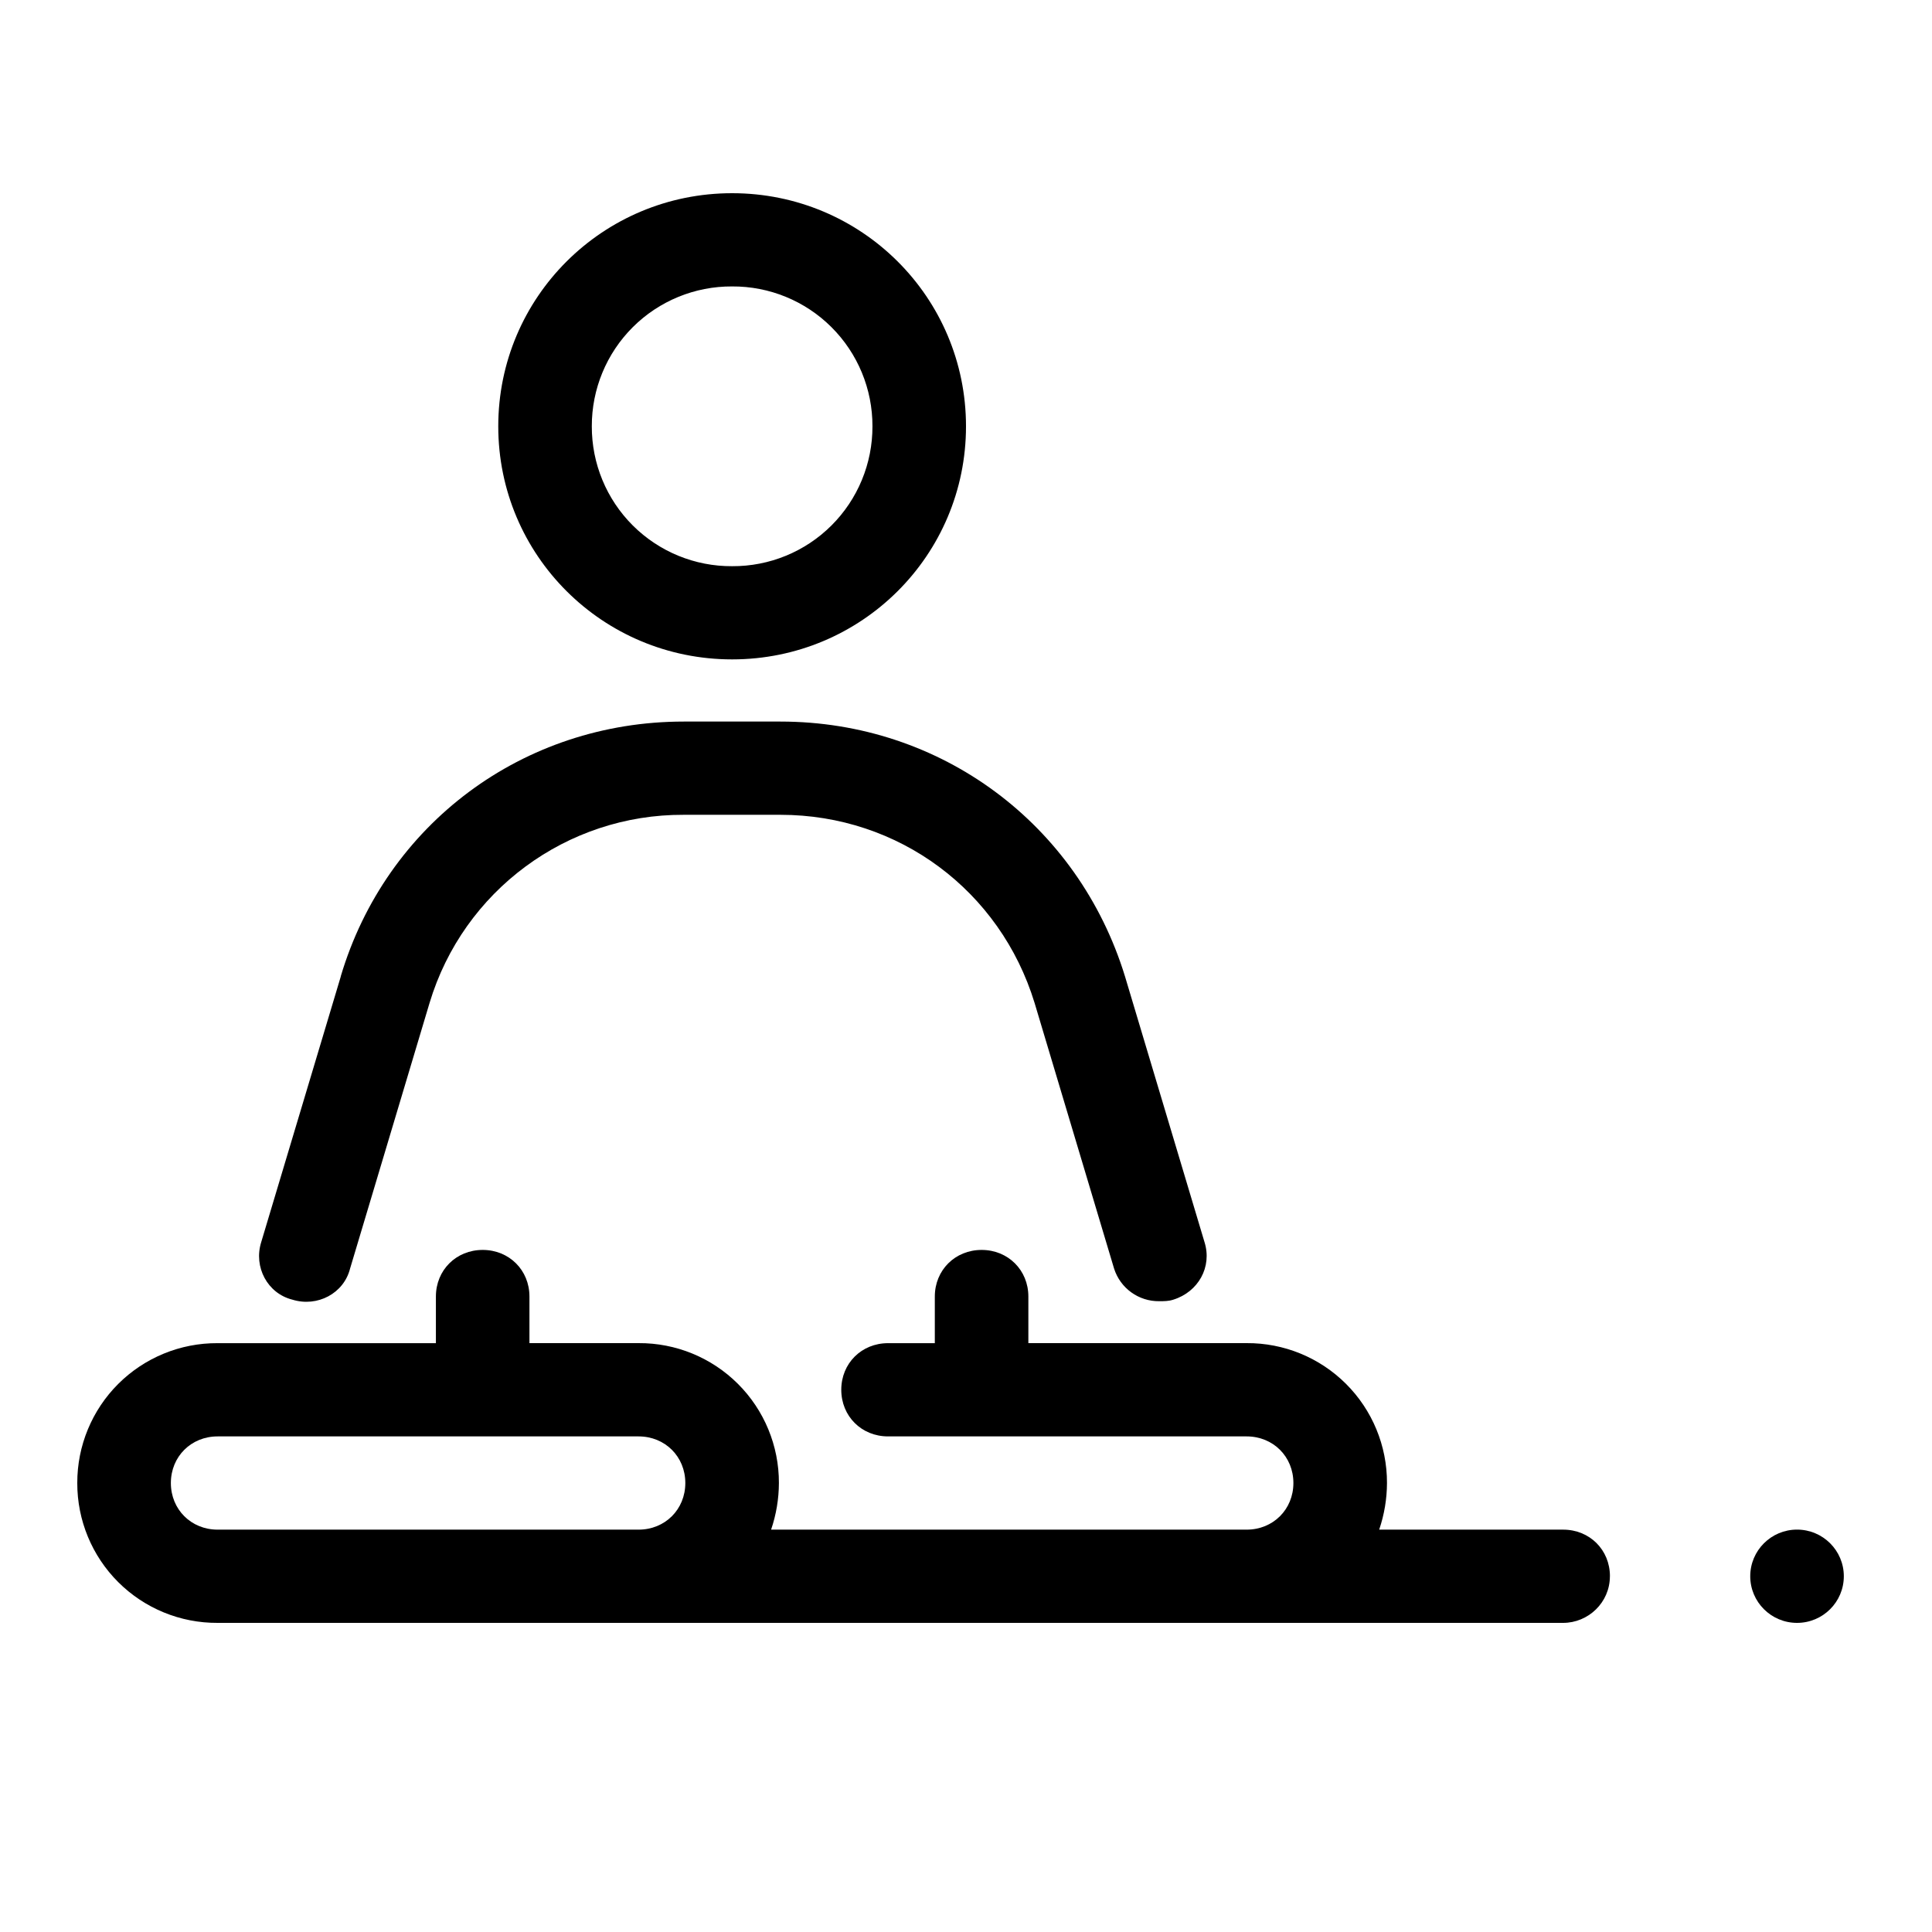
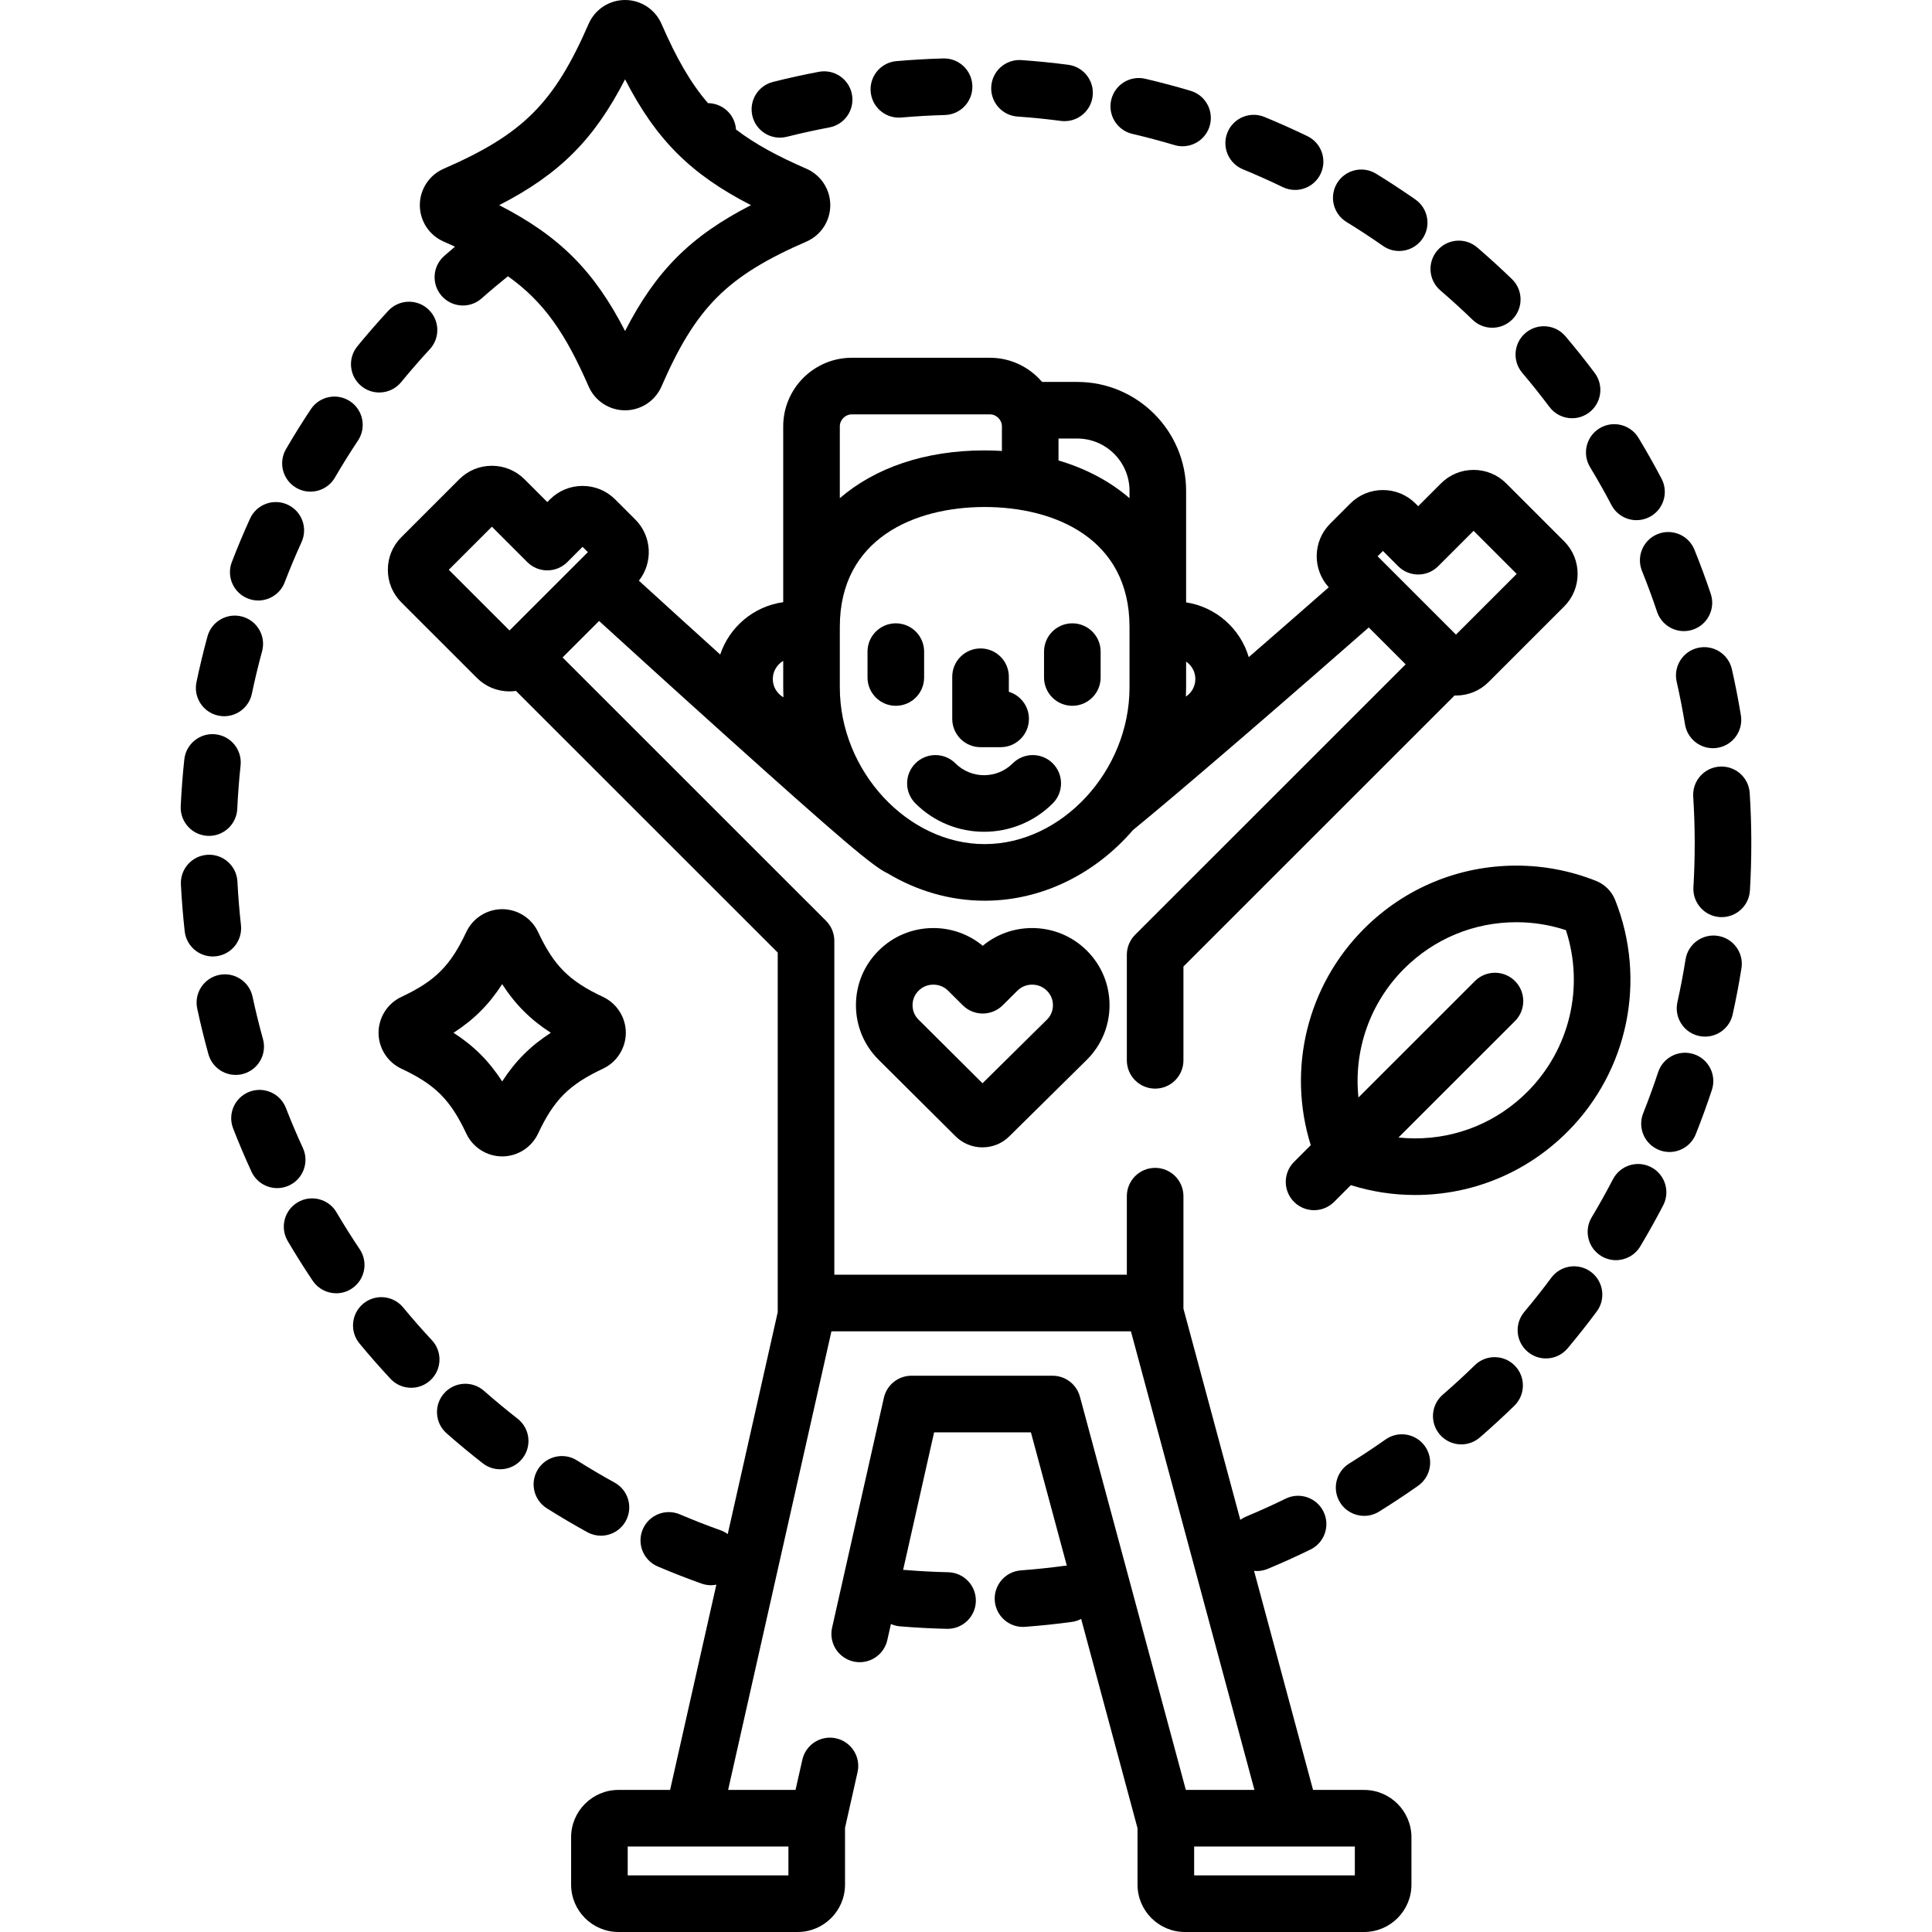
- <svg xmlns="http://www.w3.org/2000/svg" width="50" height="50" viewBox="0 0 50 50">
-   <g transform="translate(2 5)">
-     <path d="M23 6.033C23 2.695 20.296 0 16.947 0c-3.349 0-6.052 2.695-6.052 6.033 0 3.338 2.703 6.032 6.052 6.032 3.35 0 6.053-2.694 6.053-6.032zm-9.684 0a3.61 3.61 0 0 1 3.631-3.62 3.61 3.61 0 0 1 3.632 3.62 3.61 3.61 0 0 1-3.632 3.62 3.61 3.61 0 0 1-3.631-3.62zM6.82 20.27L4.76 27.147c-.201.643.162 1.327.807 1.488.646.2 1.332-.161 1.493-.805l2.058-6.877a6.837 6.837 0 0 1 6.577-4.866h2.502c3.067 0 5.69 1.97 6.577 4.866l2.058 6.877a1.21 1.21 0 0 0 1.17.845c.122 0 .243 0 .364-.04.645-.201 1.008-.845.807-1.488l-2.058-6.877c-1.21-3.942-4.762-6.596-8.918-6.596h-2.502c-4.156 0-7.707 2.654-8.877 6.596z" />
-     <path d="M39.665 35.793c0-.683-.525-1.206-1.21-1.206h-4.762a3.78 3.78 0 0 0 .202-1.207 3.61 3.61 0 0 0-3.632-3.62h-5.649v-1.206c0-.683-.525-1.206-1.21-1.206-.686 0-1.211.523-1.211 1.206v1.207h-1.21c-.687 0-1.211.523-1.211 1.206 0 .684.524 1.207 1.21 1.207h9.281c.686 0 1.21.523 1.21 1.206 0 .684-.524 1.207-1.21 1.207H17.956a3.78 3.78 0 0 0 .202-1.207 3.61 3.61 0 0 0-3.632-3.62h-2.824v-1.206c0-.683-.525-1.206-1.21-1.206-.687 0-1.211.523-1.211 1.206v1.207H3.63A3.61 3.61 0 0 0 0 33.38 3.61 3.61 0 0 0 3.632 37h34.822c.646 0 1.21-.523 1.21-1.207zm-25.139-1.206H3.632c-.686 0-1.21-.523-1.21-1.207 0-.683.524-1.206 1.21-1.206h10.894c.686 0 1.21.523 1.21 1.206 0 .684-.524 1.207-1.21 1.207z" />
-     <ellipse cx="44.507" cy="35.793" rx="1.211" ry="1.207" />
-   </g>
+ <svg xmlns="http://www.w3.org/2000/svg" version="1.1" id="Capa_1" x="0px" y="0px" viewBox="0 0 512.005 512.005" style="enable-background:new 0 0 512.005 512.005;" xml:space="preserve">
+   <g>
+     <g>
+       <path d="M92.778,106.352c-3.448-2.293-8.104-1.357-10.398,2.091c-2.293,3.446-4.509,7.004-6.587,10.575    c-2.085,3.579-0.872,8.17,2.708,10.254c1.187,0.691,2.485,1.02,3.766,1.02c2.582,0,5.096-1.336,6.489-3.729    c1.929-3.313,3.985-6.615,6.113-9.813C97.163,113.301,96.227,108.646,92.778,106.352z" />
+     </g>
+   </g>
+   <g>
+     <g>
+       <path d="M76.195,133.728c-3.77-1.717-8.217-0.051-9.933,3.72c-1.716,3.77-3.338,7.639-4.822,11.501    c-1.484,3.865,0.446,8.204,4.313,9.69c0.885,0.34,1.794,0.501,2.688,0.501c3.014,0,5.857-1.83,7.002-4.812    c1.376-3.581,2.881-7.17,4.472-10.667C81.631,139.891,79.966,135.444,76.195,133.728z" />
+     </g>
+   </g>
+   <g>
+     <g>
+       <path d="M113.483,81.953c-3.043-2.812-7.787-2.623-10.598,0.419c-2.803,3.033-5.553,6.193-8.173,9.392    c-2.625,3.204-2.156,7.929,1.048,10.554c1.395,1.142,3.077,1.698,4.749,1.698c2.17,0,4.324-0.937,5.806-2.747    c2.433-2.97,4.985-5.903,7.587-8.718C116.713,89.509,116.526,84.764,113.483,81.953z" />
+     </g>
+   </g>
+   <g>
+     <g>
+       <path d="M64.191,163.406c-3.991-1.092-8.119,1.265-9.21,5.261c-1.086,3.98-2.067,8.054-2.914,12.105    c-0.847,4.054,1.753,8.028,5.807,8.876c0.518,0.108,1.034,0.16,1.543,0.16c3.475,0,6.594-2.43,7.333-5.966    c0.786-3.758,1.695-7.535,2.702-11.227C70.542,168.619,68.187,164.496,64.191,163.406z" />
+     </g>
+   </g>
+   <g>
+     <g>
+       <path d="M63.855,245.146c-0.423-3.808-0.738-7.682-0.934-11.514c-0.212-4.137-3.742-7.324-7.874-7.106    c-4.136,0.212-7.318,3.738-7.106,7.874c0.212,4.128,0.55,8.301,1.006,12.403c0.426,3.835,3.674,6.672,7.445,6.672    c0.277,0.001,0.556-0.015,0.838-0.046C61.347,252.972,64.313,249.263,63.855,245.146z" />
+     </g>
+   </g>
+   <g>
+     <g>
+       <path d="M69.687,275.356c-1.026-3.692-1.952-7.465-2.754-11.214c-0.866-4.05-4.849-6.635-8.902-5.766    c-4.05,0.866-6.632,4.852-5.766,8.902c0.864,4.042,1.863,8.11,2.969,12.092c0.922,3.319,3.938,5.495,7.223,5.495    c0.664,0.001,1.34-0.088,2.011-0.275C68.459,283.481,70.796,279.347,69.687,275.356z" />
+     </g>
+   </g>
+   <g>
+     <g>
+       <path d="M80.267,304.227c-1.603-3.481-3.119-7.051-4.505-10.612c-1.502-3.859-5.85-5.771-9.71-4.267    c-3.86,1.502-5.771,5.85-4.268,9.71c1.495,3.84,3.129,7.69,4.857,11.443c1.265,2.747,3.98,4.365,6.817,4.365    c1.049,0,2.116-0.222,3.132-0.689C80.354,312.444,81.999,307.989,80.267,304.227z" />
+     </g>
+   </g>
+   <g>
+     <g>
+       <path d="M57.096,194.599c-4.114-0.439-7.814,2.545-8.253,6.664c-0.437,4.104-0.757,8.278-0.95,12.407    c-0.192,4.137,3.005,7.648,7.142,7.842c0.12,0.006,0.238,0.008,0.356,0.008c3.981,0,7.298-3.131,7.486-7.149    c0.179-3.834,0.476-7.71,0.882-11.519C64.197,198.733,61.215,195.038,57.096,194.599z" />
+     </g>
+   </g>
+   <g>
+     <g>
+       <path d="M453.368,157.366c-1.315-3.918-2.766-7.849-4.314-11.682c-1.551-3.839-5.921-5.697-9.763-4.145    c-3.84,1.551-5.696,5.922-4.145,9.763c1.435,3.554,2.781,7.199,3.999,10.832c1.052,3.137,3.975,5.118,7.11,5.118    c0.79,0,1.595-0.126,2.385-0.391C452.568,165.545,454.684,161.294,453.368,157.366z" />
+     </g>
+   </g>
+   <g>
+     <g>
+       <path d="M440.332,126.86c-1.92-3.652-3.977-7.295-6.113-10.829c-2.143-3.545-6.753-4.682-10.299-2.538    c-3.544,2.143-4.681,6.754-2.537,10.299c1.982,3.279,3.892,6.66,5.674,10.049c1.342,2.552,3.947,4.011,6.644,4.011    c1.177,0,2.371-0.278,3.484-0.863C440.852,135.061,442.261,130.527,440.332,126.86z" />
+     </g>
+   </g>
+   <g>
+     <g>
+       <path d="M461.356,189.564c-0.669-4.074-1.472-8.185-2.387-12.219c-0.918-4.04-4.932-6.573-8.975-5.656    c-4.039,0.917-6.571,4.934-5.655,8.973c0.849,3.742,1.594,7.555,2.215,11.333c0.604,3.676,3.784,6.286,7.392,6.286    c0.403,0,0.813-0.033,1.225-0.1C459.258,197.51,462.027,193.652,461.356,189.564z" />
+     </g>
+   </g>
+   <g>
+     <g>
+       <path d="M422.617,98.838c-2.477-3.304-5.087-6.578-7.757-9.729c-2.678-3.16-7.41-3.553-10.571-0.874    c-3.16,2.677-3.551,7.41-0.874,10.57c2.479,2.926,4.901,5.964,7.2,9.03c1.474,1.965,3.726,3.002,6.007,3.002    c1.565,0,3.144-0.488,4.493-1.499C424.429,106.854,425.101,102.153,422.617,98.838z" />
+     </g>
+   </g>
+   <g>
+     <g>
+       <path d="M249.984,15.487c-4.135,0.115-8.315,0.355-12.423,0.713c-4.126,0.36-7.18,3.997-6.82,8.123    c0.34,3.906,3.615,6.85,7.462,6.85c0.219,0,0.439-0.01,0.661-0.029c3.815-0.333,7.696-0.556,11.537-0.663    c4.14-0.115,7.403-3.565,7.289-7.705C257.575,18.636,254.122,15.381,249.984,15.487z" />
+     </g>
+   </g>
+   <g>
+     <g>
+       <path d="M225.775,25.008c-0.769-4.07-4.688-6.745-8.761-5.979c-4.058,0.766-8.15,1.667-12.161,2.677    c-4.017,1.012-6.453,5.088-5.441,9.105c0.859,3.401,3.914,5.669,7.269,5.669c0.606,0,1.223-0.074,1.837-0.229    c3.72-0.938,7.514-1.772,11.278-2.482C223.866,33.001,226.543,29.078,225.775,25.008z" />
+     </g>
+   </g>
+   <g>
+     <g>
+       <path d="M283.09,17.167c-4.086-0.533-8.252-0.951-12.384-1.242c-4.146-0.29-7.717,2.824-8.008,6.956    c-0.29,4.131,2.824,7.716,6.956,8.007c3.836,0.27,7.702,0.658,11.493,1.153c0.33,0.043,0.657,0.064,0.981,0.064    c3.71,0,6.934-2.752,7.427-6.53C290.092,21.468,287.197,17.703,283.09,17.167z" />
+     </g>
+   </g>
+   <g>
+     <g>
+       <path d="M315.532,24.071c-3.959-1.181-8.007-2.257-12.033-3.199c-4.031-0.942-8.067,1.561-9.011,5.596    c-0.943,4.033,1.562,8.067,5.595,9.01c3.734,0.874,7.489,1.872,11.16,2.967c0.716,0.213,1.438,0.315,2.147,0.315    c3.23,0,6.213-2.104,7.184-5.358C321.759,29.433,319.501,25.255,315.532,24.071z" />
+     </g>
+   </g>
+   <g>
+     <g>
+       <path d="M346.477,36.082c-3.727-1.802-7.556-3.514-11.381-5.088c-3.831-1.575-8.215,0.251-9.79,4.081    c-1.578,3.83,0.25,8.214,4.08,9.79c3.55,1.461,7.103,3.049,10.561,4.721c1.052,0.509,2.164,0.75,3.259,0.75    c2.787,0,5.463-1.56,6.758-4.237C351.768,42.37,350.206,37.885,346.477,36.082z" />
+     </g>
+   </g>
+   <g>
+     <g>
+       <path d="M375.096,52.868c-3.39-2.37-6.896-4.668-10.419-6.831c-3.529-2.167-8.149-1.061-10.315,2.47s-1.06,8.149,2.47,10.316    c3.271,2.007,6.523,4.139,9.669,6.338c1.309,0.915,2.808,1.354,4.291,1.354c2.366,0,4.694-1.117,6.153-3.203    C379.319,59.917,378.491,55.241,375.096,52.868z" />
+     </g>
+   </g>
+   <g>
+     <g>
+       <path d="M421.61,337.065c-3.325-2.47-8.022-1.777-10.493,1.547c-2.289,3.082-4.701,6.133-7.167,9.069    c-2.664,3.171-2.252,7.902,0.919,10.566c1.406,1.181,3.117,1.757,4.82,1.757c2.139,0,4.264-0.91,5.747-2.676    c2.656-3.163,5.255-6.45,7.722-9.77C425.628,344.233,424.935,339.535,421.61,337.065z" />
+     </g>
+   </g>
+   <g>
+     <g>
+       <path d="M401.457,361.924c-2.892-2.965-7.639-3.026-10.606-0.131c-2.743,2.677-5.605,5.308-8.505,7.819    c-3.132,2.711-3.472,7.448-0.761,10.579c1.483,1.713,3.572,2.591,5.673,2.591c1.74,0,3.488-0.602,4.906-1.83    c3.125-2.706,6.207-5.539,9.163-8.423C404.291,369.636,404.349,364.888,401.457,361.924z" />
+     </g>
+   </g>
+   <g>
+     <g>
+       <path d="M377.638,383.282c-2.387-3.384-7.067-4.193-10.452-1.804c-3.131,2.21-6.37,4.353-9.626,6.371    c-3.521,2.182-4.606,6.805-2.425,10.326c1.419,2.29,3.872,3.55,6.382,3.55c1.349,0,2.714-0.363,3.943-1.126    c3.51-2.174,7-4.484,10.374-6.865C379.218,391.346,380.026,386.667,377.638,383.282z" />
+     </g>
+   </g>
+   <g>
+     <g>
+       <path d="M95.324,331.054c-2.134-3.179-4.202-6.466-6.146-9.772c-2.099-3.571-6.697-4.762-10.267-2.663    c-3.571,2.1-4.763,6.696-2.663,10.267c2.094,3.562,4.322,7.104,6.622,10.529c1.447,2.156,3.818,3.32,6.233,3.32    c1.438,0,2.891-0.413,4.174-1.274C96.718,339.153,97.634,334.493,95.324,331.054z" />
+     </g>
+   </g>
+   <g>
+     <g>
+       <path d="M437.571,309.318c-3.674-1.91-8.203-0.481-10.114,3.195c-1.772,3.409-3.67,6.804-5.639,10.092    c-2.129,3.553-0.974,8.16,2.579,10.288c1.207,0.723,2.536,1.067,3.848,1.067c2.55,0,5.035-1.3,6.44-3.647    c2.124-3.545,4.17-7.207,6.08-10.881C442.677,315.757,441.246,311.229,437.571,309.318z" />
+     </g>
+   </g>
+   <g>
+     <g>
+       <path d="M455.285,248.023c-4.095-0.655-7.937,2.134-8.589,6.224c-0.605,3.787-1.332,7.604-2.162,11.346    c-0.896,4.044,1.654,8.049,5.698,8.946c0.547,0.121,1.093,0.179,1.631,0.179c3.439,0,6.54-2.38,7.315-5.878    c0.895-4.033,1.679-8.147,2.33-12.228C462.162,252.521,459.375,248.676,455.285,248.023z" />
+     </g>
+   </g>
+   <g>
+     <g>
+       <path d="M464.12,222.603c-0.021-4.145-0.163-8.328-0.423-12.434c-0.263-4.133-3.797-7.268-7.961-7.01    c-4.134,0.262-7.271,3.826-7.01,7.96c0.242,3.815,0.375,7.703,0.393,11.556c0.001,0.142,0.006,0.283,0.014,0.424    c-0.009,0.152-0.014,0.306-0.014,0.461c0,3.851-0.114,7.737-0.34,11.551c-0.244,4.135,2.91,7.685,7.045,7.929    c0.15,0.009,0.3,0.013,0.449,0.013c3.939,0,7.245-3.074,7.48-7.058c0.242-4.107,0.365-8.292,0.365-12.436    c0-0.154-0.005-0.308-0.014-0.46C464.116,222.936,464.121,222.77,464.12,222.603z" />
+     </g>
+   </g>
+   <g>
+     <g>
+       <path d="M448.901,279.372c-3.93-1.297-8.175,0.837-9.474,4.77c-1.203,3.645-2.535,7.303-3.957,10.872    c-1.534,3.848,0.343,8.21,4.19,9.744c0.91,0.363,1.85,0.535,2.774,0.535c2.979,0,5.799-1.788,6.969-4.726    c1.534-3.848,2.97-7.791,4.268-11.721C454.97,284.913,452.835,280.671,448.901,279.372z" />
+     </g>
+   </g>
+   <g>
+     <g>
+       <path d="M400.685,73.967c-2.974-2.877-6.069-5.698-9.199-8.385c-3.145-2.699-7.88-2.337-10.576,0.805    c-2.699,3.142-2.339,7.877,0.804,10.575c2.906,2.495,5.78,5.115,8.543,7.787c1.456,1.408,3.335,2.109,5.213,2.109    c1.961,0,3.921-0.765,5.392-2.286C403.742,81.594,403.663,76.846,400.685,73.967z" />
+     </g>
+   </g>
+   <g>
+     <g>
+       <path d="M137.162,375.963c-3.022-2.356-6.017-4.837-8.9-7.375c-3.11-2.737-7.849-2.434-10.585,0.676    c-2.736,3.109-2.434,7.849,0.676,10.585c3.106,2.733,6.332,5.407,9.588,7.944c1.37,1.068,2.994,1.585,4.605,1.585    c2.232,0,4.442-0.993,5.92-2.89C141.013,383.223,140.429,378.51,137.162,375.963z" />
+     </g>
+   </g>
+   <g>
+     <g>
+       <path d="M162.876,392.906c-3.363-1.85-6.714-3.827-9.96-5.874c-3.504-2.209-8.135-1.162-10.345,2.341    c-2.21,3.504-1.162,8.135,2.342,10.345c3.498,2.206,7.109,4.336,10.733,6.33c1.147,0.631,2.386,0.931,3.608,0.931    c2.646,0,5.212-1.404,6.578-3.887C167.829,399.463,166.505,394.902,162.876,392.906z" />
+     </g>
+   </g>
+   <g>
+     <g>
+       <path d="M114.456,355.168c-2.616-2.807-5.18-5.728-7.62-8.682c-2.637-3.193-7.365-3.643-10.559-1.005    c-3.193,2.638-3.643,7.366-1.005,10.559c2.629,3.183,5.391,6.329,8.209,9.354c1.478,1.585,3.48,2.387,5.489,2.387    c1.831,0,3.666-0.667,5.111-2.013C117.112,362.944,117.28,358.199,114.456,355.168z" />
+     </g>
+   </g>
+   <g>
+     <g>
+       <path d="M414.518,143.45l-15.354-15.349c-2.304-2.303-5.372-3.572-8.64-3.572c-3.266,0-6.333,1.268-8.641,3.572l-6.046,6.044    l-0.706-0.706c-2.304-2.303-5.372-3.571-8.64-3.571c-3.267,0-6.334,1.268-8.641,3.571l-5.342,5.341    c-4.628,4.631-4.744,12.074-0.374,16.863c-7.067,6.208-14.238,12.469-21.198,18.507c-2.226-7.554-8.673-13.295-16.602-14.516    v-29.57c0-15.906-12.943-28.847-28.854-28.847h-9.316c-3.337-3.912-8.291-6.404-13.824-6.404h-36.601    c-10.023,0-18.177,8.152-18.177,18.173v46.6c-7.828,1.082-14.258,6.565-16.696,13.875c-7.442-6.728-14.847-13.455-21.55-19.571    c3.784-4.79,3.473-11.781-0.949-16.206l-5.342-5.338c-2.305-2.302-5.373-3.57-8.638-3.57c-3.268,0-6.336,1.269-8.639,3.572    l-0.706,0.705l-6.051-6.05c-2.305-2.3-5.372-3.566-8.637-3.566c-3.267,0-6.335,1.268-8.64,3.571l-15.351,15.347    c-2.308,2.305-3.579,5.374-3.579,8.643c0,3.27,1.271,6.339,3.576,8.641l20.024,20.016c2.304,2.306,5.373,3.575,8.642,3.575    c0.58,0,1.149-0.054,1.713-0.132l69.369,69.344v95.301l-13.249,58.808c-0.57-0.417-1.206-0.762-1.905-1.011    c-3.617-1.289-7.242-2.706-10.773-4.211c-3.81-1.624-8.216,0.148-9.84,3.959c-1.624,3.81,0.148,8.216,3.959,9.84    c3.809,1.623,7.717,3.151,11.617,4.542c0.833,0.297,1.682,0.438,2.519,0.438c0.476,0,0.943-0.06,1.404-0.149l-12.254,54.393    h-13.683c-6.92,0-12.551,5.629-12.551,12.549v12.552c0,6.919,5.63,12.549,12.551,12.549h47.487c6.92,0,12.551-5.629,12.551-12.549    v-15.06l3.321-14.743c0.911-4.041-1.627-8.055-5.668-8.965c-4.04-0.915-8.055,1.627-8.965,5.668l-1.802,7.998h-17.864    l27.379-121.537h79.367l32.733,121.537h-18.179l-28.068-104.216c-0.882-3.274-3.852-5.549-7.242-5.549h-37.4    c-3.507,0-6.546,2.43-7.316,5.852l-13.723,60.916c-0.911,4.041,1.627,8.055,5.668,8.965c4.043,0.913,8.055-1.627,8.965-5.668    l0.961-4.266c0.745,0.329,1.552,0.548,2.409,0.619c4.111,0.339,8.291,0.56,12.424,0.657c0.06,0.001,0.119,0.002,0.178,0.002    c4.061,0,7.4-3.244,7.495-7.325c0.097-4.141-3.183-7.576-7.323-7.673c-3.838-0.089-7.721-0.294-11.539-0.61    c-0.139-0.011-0.275-0.009-0.412-0.013l8.212-36.454h25.653l9.514,35.322c-0.227,0.01-0.454,0.026-0.684,0.057    c-3.795,0.513-7.661,0.918-11.489,1.206c-4.131,0.309-7.229,3.909-6.918,8.039c0.295,3.94,3.583,6.94,7.471,6.94    c0.187,0,0.378-0.007,0.568-0.021c4.124-0.309,8.288-0.746,12.376-1.298c0.893-0.121,1.725-0.402,2.479-0.798l14.938,55.463    v14.958c0,6.919,5.631,12.549,12.552,12.549h47.486c6.921,0,12.551-5.629,12.551-12.549v-12.552c0-6.92-5.63-12.549-12.551-12.549    h-13.52l-15.639-58.067c0.251,0.026,0.502,0.056,0.757,0.056c0.962,0,1.939-0.186,2.883-0.579    c3.806-1.586,7.616-3.311,11.326-5.126c3.721-1.82,5.262-6.312,3.441-10.033c-1.82-3.72-6.31-5.262-10.033-3.441    c-3.441,1.684-6.975,3.283-10.506,4.754c-0.548,0.228-1.048,0.52-1.509,0.853l-15.071-55.958V317c0-4.142-3.357-7.5-7.5-7.5    s-7.5,3.358-7.5,7.5v20.813h-77.519v-88.478c0-1.99-0.791-3.897-2.198-5.304l-69.82-69.795l9.674-9.67    c7.226,6.59,20.215,18.408,33.262,30.137c31.135,27.991,39.413,34.984,43.183,36.73c7.686,4.606,16.479,7.266,25.737,7.266    c15.36,0,29.454-7.292,39.3-18.715c6.531-5.351,15.662-13.079,28.64-24.251c13.334-11.479,26.556-23.043,33.853-29.447    l9.776,9.772l-71.691,71.667c-1.407,1.407-2.197,3.315-2.197,5.304V281c0,4.142,3.357,7.5,7.5,7.5s7.5-3.358,7.5-7.5v-24.863    l71.855-71.831c0.123,0.003,0.244,0.018,0.367,0.018c3.267,0,6.335-1.268,8.642-3.572l20.023-20.019    c2.307-2.304,3.576-5.372,3.576-8.642C418.093,148.823,416.823,145.754,414.518,143.45z M208.941,489.35V497h-42.589v-7.65    H208.941z M359.05,489.35V497h-42.589v-7.65H359.05z M135.028,167.085l-16.093-16.086l11.421-11.418l9.384,9.382    c2.929,2.927,7.677,2.928,10.605,0l4.044-4.042l1.407,1.406L135.028,167.085z M204.802,179.953c0-2.047,1.112-3.836,2.762-4.808    v7.041c0,0.876,0.025,1.746,0.065,2.613C205.943,183.837,204.802,182.027,204.802,179.953z M225.74,109.814h36.601    c1.722,0,3.177,1.453,3.177,3.173v6.521c-1.5-0.087-3.018-0.145-4.568-0.145c-15.81,0-29.045,4.613-38.386,12.661v-19.037h-0.001    C222.563,111.267,224.018,109.814,225.74,109.814z M260.949,223.699c-20.448,0-38.386-19.398-38.386-41.513v-16.053    c0-23.424,19.829-31.771,38.386-31.771s38.386,8.346,38.386,31.771v16.053h0C299.335,204.301,281.397,223.699,260.949,223.699z     M299.336,132.023L299.336,132.023c-5.159-4.444-11.505-7.841-18.818-9.99v-5.815h4.964c7.639,0,13.854,6.211,13.854,13.847    V132.023z M314.274,184.607c0.034-0.804,0.061-1.61,0.061-2.421v-6.85c1.477,1.006,2.449,2.7,2.449,4.616    C316.784,181.895,315.785,183.607,314.274,184.607z M385.851,168.179l-20.767-20.76l1.407-1.407l4.043,4.042    c2.93,2.928,7.676,2.928,10.605,0l9.383-9.38l11.422,11.417L385.851,168.179z" />
+     </g>
+   </g>
+   <g>
+     <g>
+       <path d="M267.357,183.334v-3.991c0-4.142-3.357-7.5-7.5-7.5c-4.142,0.001-7.5,3.359-7.5,7.501v11.169c0,4.142,3.358,7.5,7.5,7.5    h5.321c4.143,0,7.5-3.358,7.5-7.5C272.678,187.129,270.437,184.268,267.357,183.334z" />
+     </g>
+   </g>
+   <g>
+     <g>
+       <path d="M237.403,165.188c-4.142,0-7.5,3.358-7.5,7.5v6.857c0,4.142,3.358,7.5,7.5,7.5c4.142,0,7.5-3.358,7.5-7.5v-6.857    C244.903,168.546,241.545,165.188,237.403,165.188z" />
+     </g>
+   </g>
+   <g>
+     <g>
+       <path d="M284.182,165.188c-4.143,0-7.5,3.358-7.5,7.5v6.857c0,4.142,3.358,7.5,7.5,7.5c4.143,0,7.5-3.358,7.5-7.5v-6.857    C291.682,168.546,288.325,165.188,284.182,165.188z" />
+     </g>
+   </g>
+   <g>
+     <g>
+       <path d="M278.993,202.303c-2.929-2.93-7.678-2.931-10.606-0.002c-4.189,4.186-11.001,4.186-15.186,0    c-2.93-2.928-7.677-2.928-10.607,0.001c-2.928,2.93-2.928,7.678,0.001,10.607c5.018,5.016,11.607,7.523,18.198,7.523    c6.589,0,13.181-2.508,18.197-7.523C281.92,209.981,281.921,205.232,278.993,202.303z" />
+     </g>
+   </g>
+   <g>
+     <g>
+       <path d="M288.019,251.919c-3.873-3.852-9.021-5.974-14.493-5.974c-4.838,0-9.419,1.657-13.088,4.699    c-3.674-3.042-8.255-4.699-13.089-4.699c-5.474,0-10.621,2.122-14.491,5.972c-3.883,3.86-6.021,9.001-6.021,14.475    s2.138,10.614,6.02,14.472l20.373,20.265c1.911,1.894,4.444,2.936,7.133,2.936c2.684,0,5.212-1.038,7.114-2.92l20.54-20.281    c3.886-3.863,6.025-9.003,6.025-14.472C294.042,260.924,291.903,255.785,288.019,251.919z M277.46,270.209l-17.085,16.869    l-16.941-16.851c-1.044-1.038-1.596-2.364-1.596-3.835c0-1.472,0.552-2.798,1.599-3.839c1.057-1.052,2.41-1.608,3.913-1.608    c1.502,0,2.857,0.557,3.915,1.609l3.884,3.863c2.925,2.909,7.651,2.91,10.576,0.002l3.891-3.867    c1.057-1.051,2.408-1.607,3.911-1.607c1.503,0,2.856,0.557,3.914,1.608c1.048,1.043,1.602,2.37,1.602,3.839    C279.043,267.859,278.489,269.186,277.46,270.209z" />
+     </g>
+   </g>
+   <g>
+     <g>
+       <path d="M428.038,238.51c-0.459-1.146-1.133-2.169-2.02-3.06c-0.877-0.874-1.905-1.549-3.062-2.009    c-6.753-2.683-13.852-4.043-21.097-4.043c-15.24,0-29.574,5.938-40.36,16.72c-15.115,15.108-20.438,37.231-14.131,57.367    l-4.427,4.425c-2.928,2.928-2.928,7.677-0.001,10.607c1.465,1.465,3.385,2.198,5.305,2.198c1.919,0,3.838-0.732,5.303-2.196    l4.44-4.439c5.51,1.724,11.212,2.61,17.012,2.61c15.242,0,29.575-5.938,40.361-16.721    C431.492,283.843,436.47,259.725,428.038,238.51z M404.756,289.361c-7.952,7.951-18.52,12.329-29.756,12.329    c-1.47,0-2.931-0.083-4.382-0.235l30.869-30.857c2.929-2.928,2.93-7.677,0.002-10.607c-2.929-2.93-7.677-2.931-10.608-0.002    l-30.875,30.863c-1.304-12.422,2.975-25.007,12.098-34.125c7.953-7.951,18.52-12.329,29.756-12.329    c4.479,0,8.885,0.706,13.126,2.101C419.918,261.512,416.035,278.086,404.756,289.361z" />
+     </g>
+   </g>
+   <g>
+     <g>
+       <path d="M213.71,44.716c-7.718-3.361-13.711-6.603-18.663-10.398c-0.046-0.681-0.183-1.367-0.427-2.041    c-1.097-3.034-3.949-4.919-6.997-4.942c-4.655-5.385-8.408-12.03-12.32-21.011C173.63,2.483,169.841,0,165.649,0    c-4.191,0-7.98,2.482-9.654,6.325c-9.145,20.995-17.401,29.247-38.402,38.39c-3.846,1.672-6.332,5.462-6.332,9.656    c0,4.192,2.485,7.982,6.329,9.654c1.031,0.449,2.022,0.895,2.993,1.341c-0.967,0.826-1.941,1.647-2.888,2.487    c-3.098,2.75-3.38,7.49-0.631,10.588c1.482,1.67,3.542,2.521,5.612,2.521c1.77,0,3.547-0.623,4.976-1.891    c2.26-2.005,4.598-3.957,6.957-5.861c9.487,6.738,15.238,15.091,21.386,29.205c1.674,3.842,5.463,6.324,9.654,6.324    c4.191,0,7.98-2.482,9.654-6.324c9.146-20.995,17.402-29.248,38.405-38.39c3.844-1.672,6.328-5.462,6.328-9.655    C220.036,50.178,217.552,46.388,213.71,44.716z M165.65,87.724c-8.196-15.963-17.395-25.16-33.362-33.354    c15.966-8.194,25.166-17.391,33.362-33.354c8.196,15.962,17.396,25.159,33.364,33.354    C183.047,62.563,173.847,71.761,165.65,87.724z" />
+     </g>
+   </g>
+   <g>
+     <g>
+       <path d="M159.813,264.198c-8.983-4.217-13.008-8.24-17.224-17.217c-1.721-3.668-5.452-6.038-9.504-6.038    c-4.051,0-7.782,2.37-9.504,6.037c-4.217,8.979-8.241,13.002-17.224,17.218c-3.668,1.722-6.038,5.453-6.038,9.505    s2.37,7.783,6.038,9.505c8.983,4.216,13.008,8.239,17.224,17.215c1.722,3.669,5.452,6.039,9.504,6.039s7.783-2.37,9.504-6.036    c4.216-8.979,8.24-13.002,17.223-17.218c3.669-1.722,6.039-5.453,6.039-9.505C165.851,269.652,163.482,265.922,159.813,264.198z     M133.085,286.593c-3.464-5.377-7.516-9.427-12.895-12.891c5.379-3.463,9.43-7.514,12.894-12.891    c3.465,5.377,7.516,9.428,12.895,12.891C140.599,277.166,136.549,281.215,133.085,286.593z" />
+     </g>
+   </g>
+   <g>
+ </g>
+   <g>
+ </g>
+   <g>
+ </g>
+   <g>
+ </g>
+   <g>
+ </g>
+   <g>
+ </g>
+   <g>
+ </g>
+   <g>
+ </g>
+   <g>
+ </g>
+   <g>
+ </g>
+   <g>
+ </g>
+   <g>
+ </g>
+   <g>
+ </g>
+   <g>
+ </g>
+   <g>
+ </g>
</svg>
